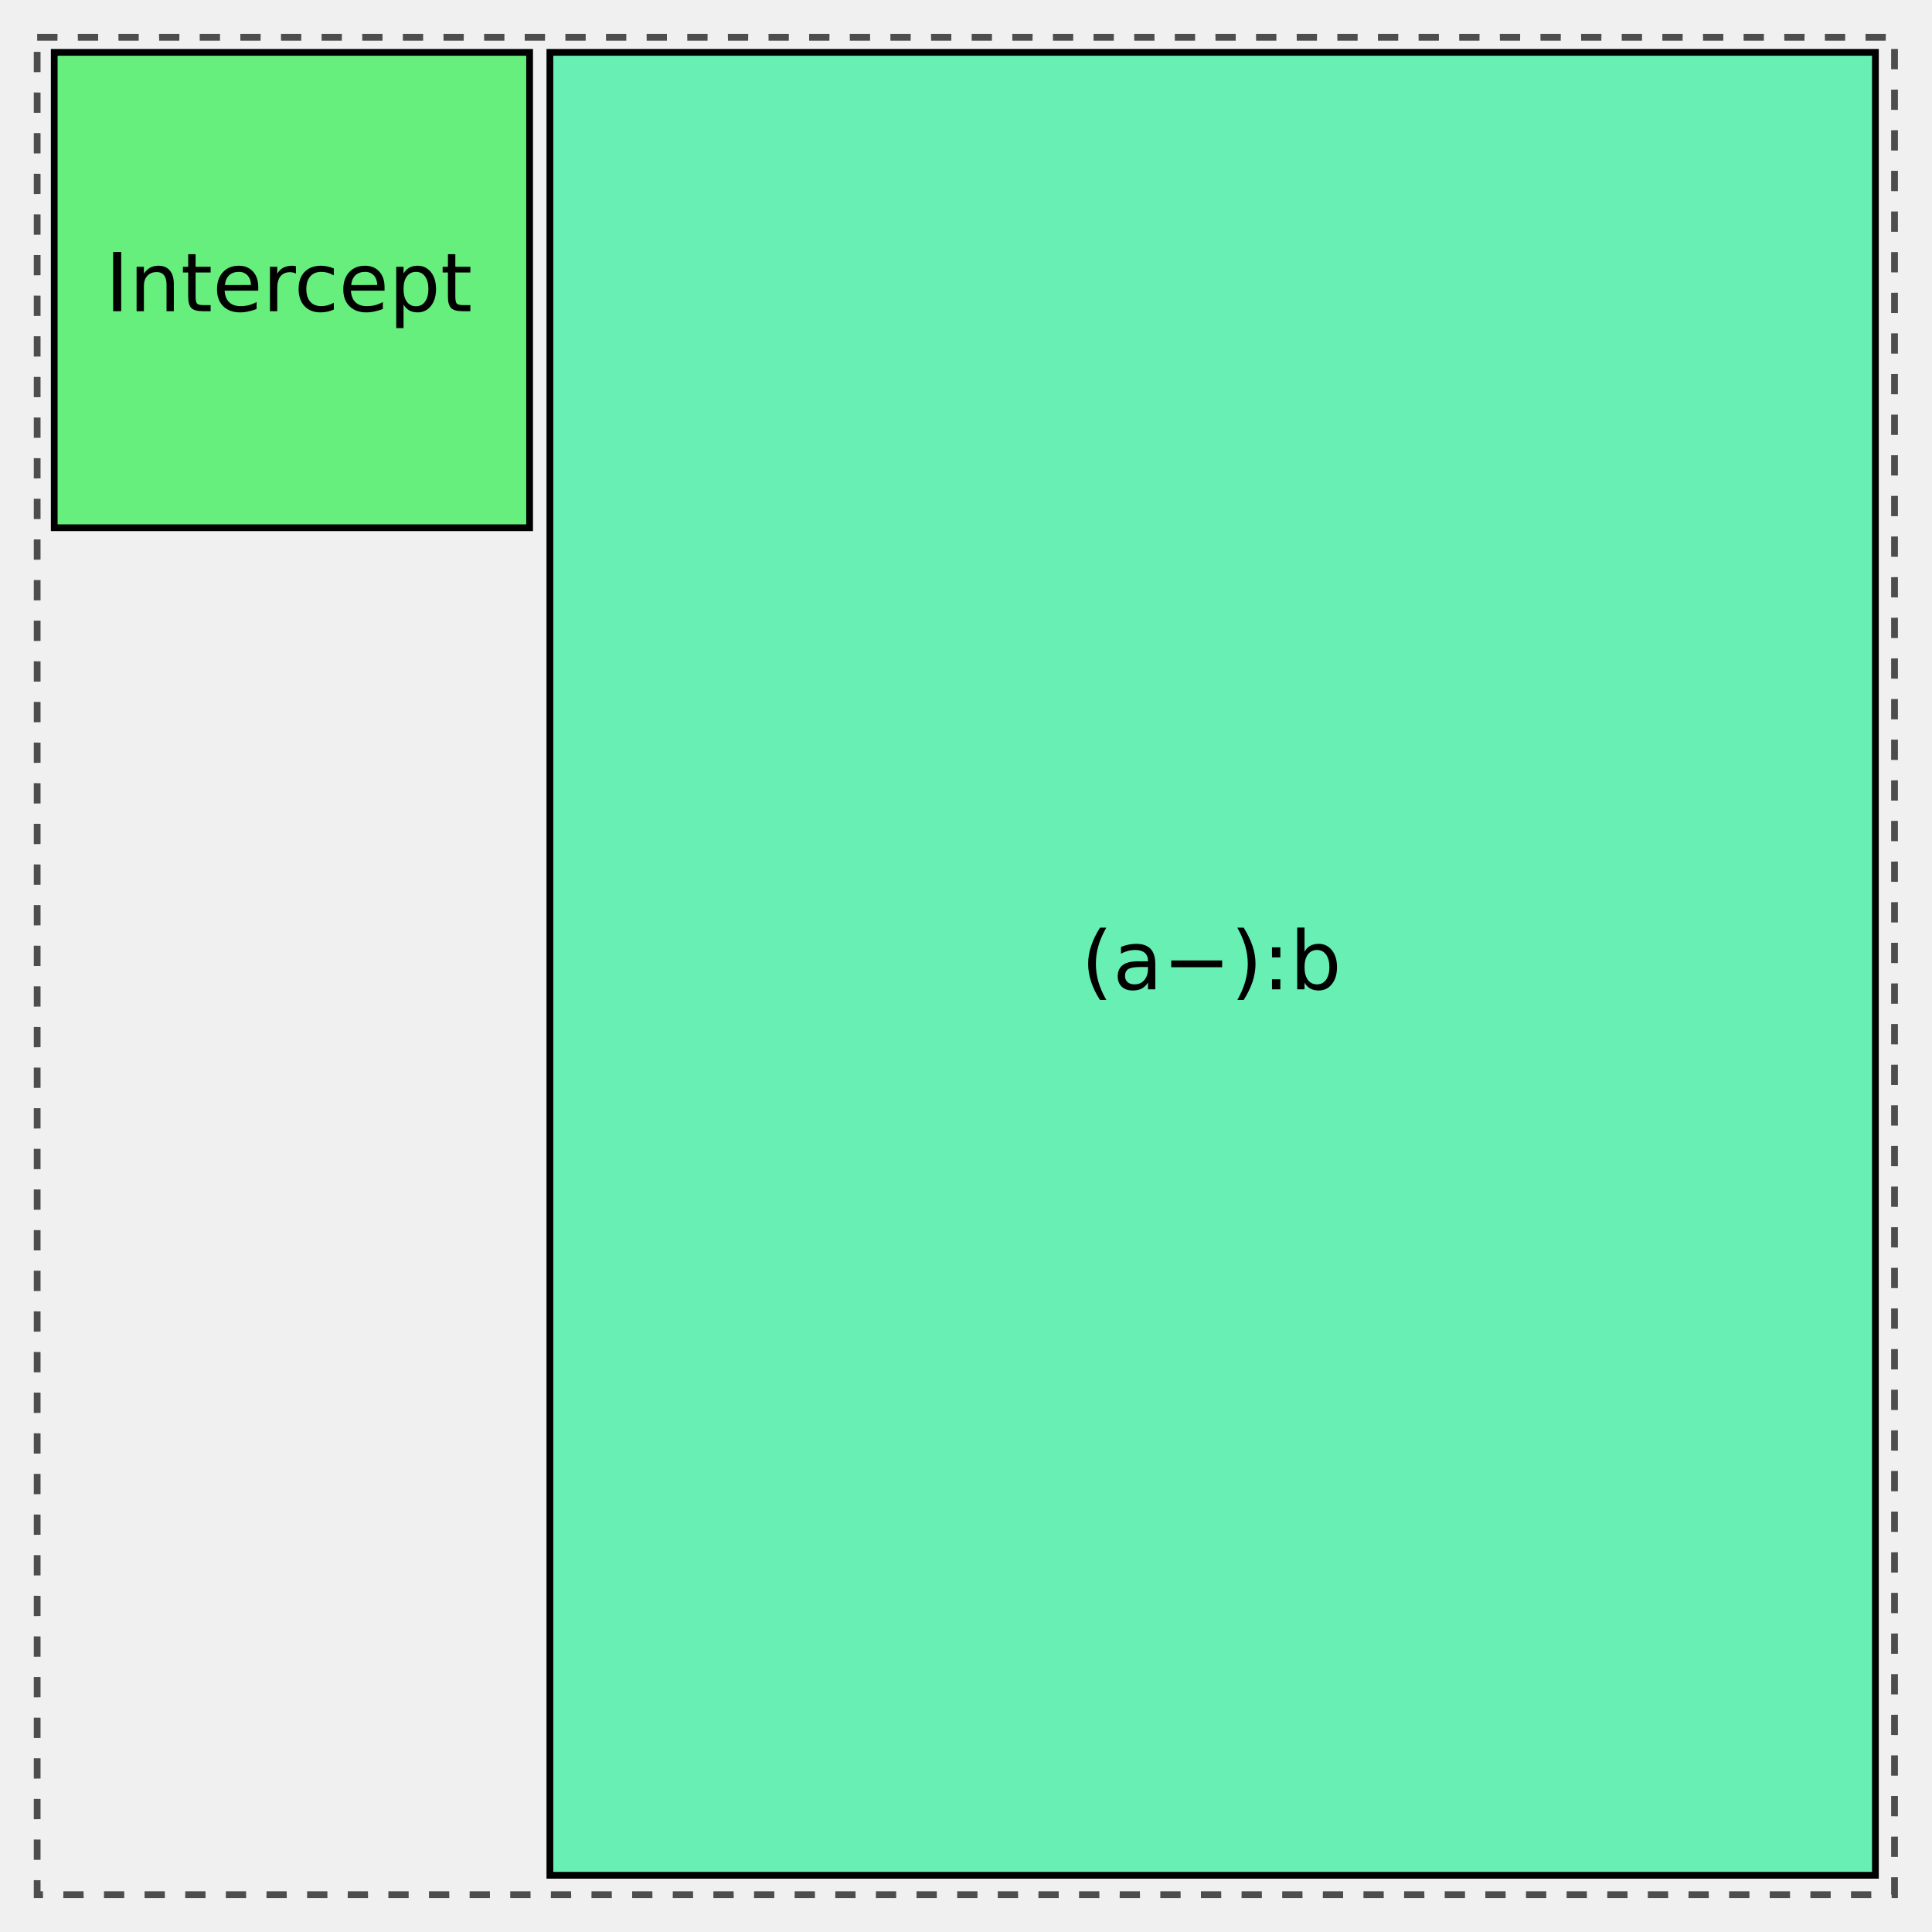
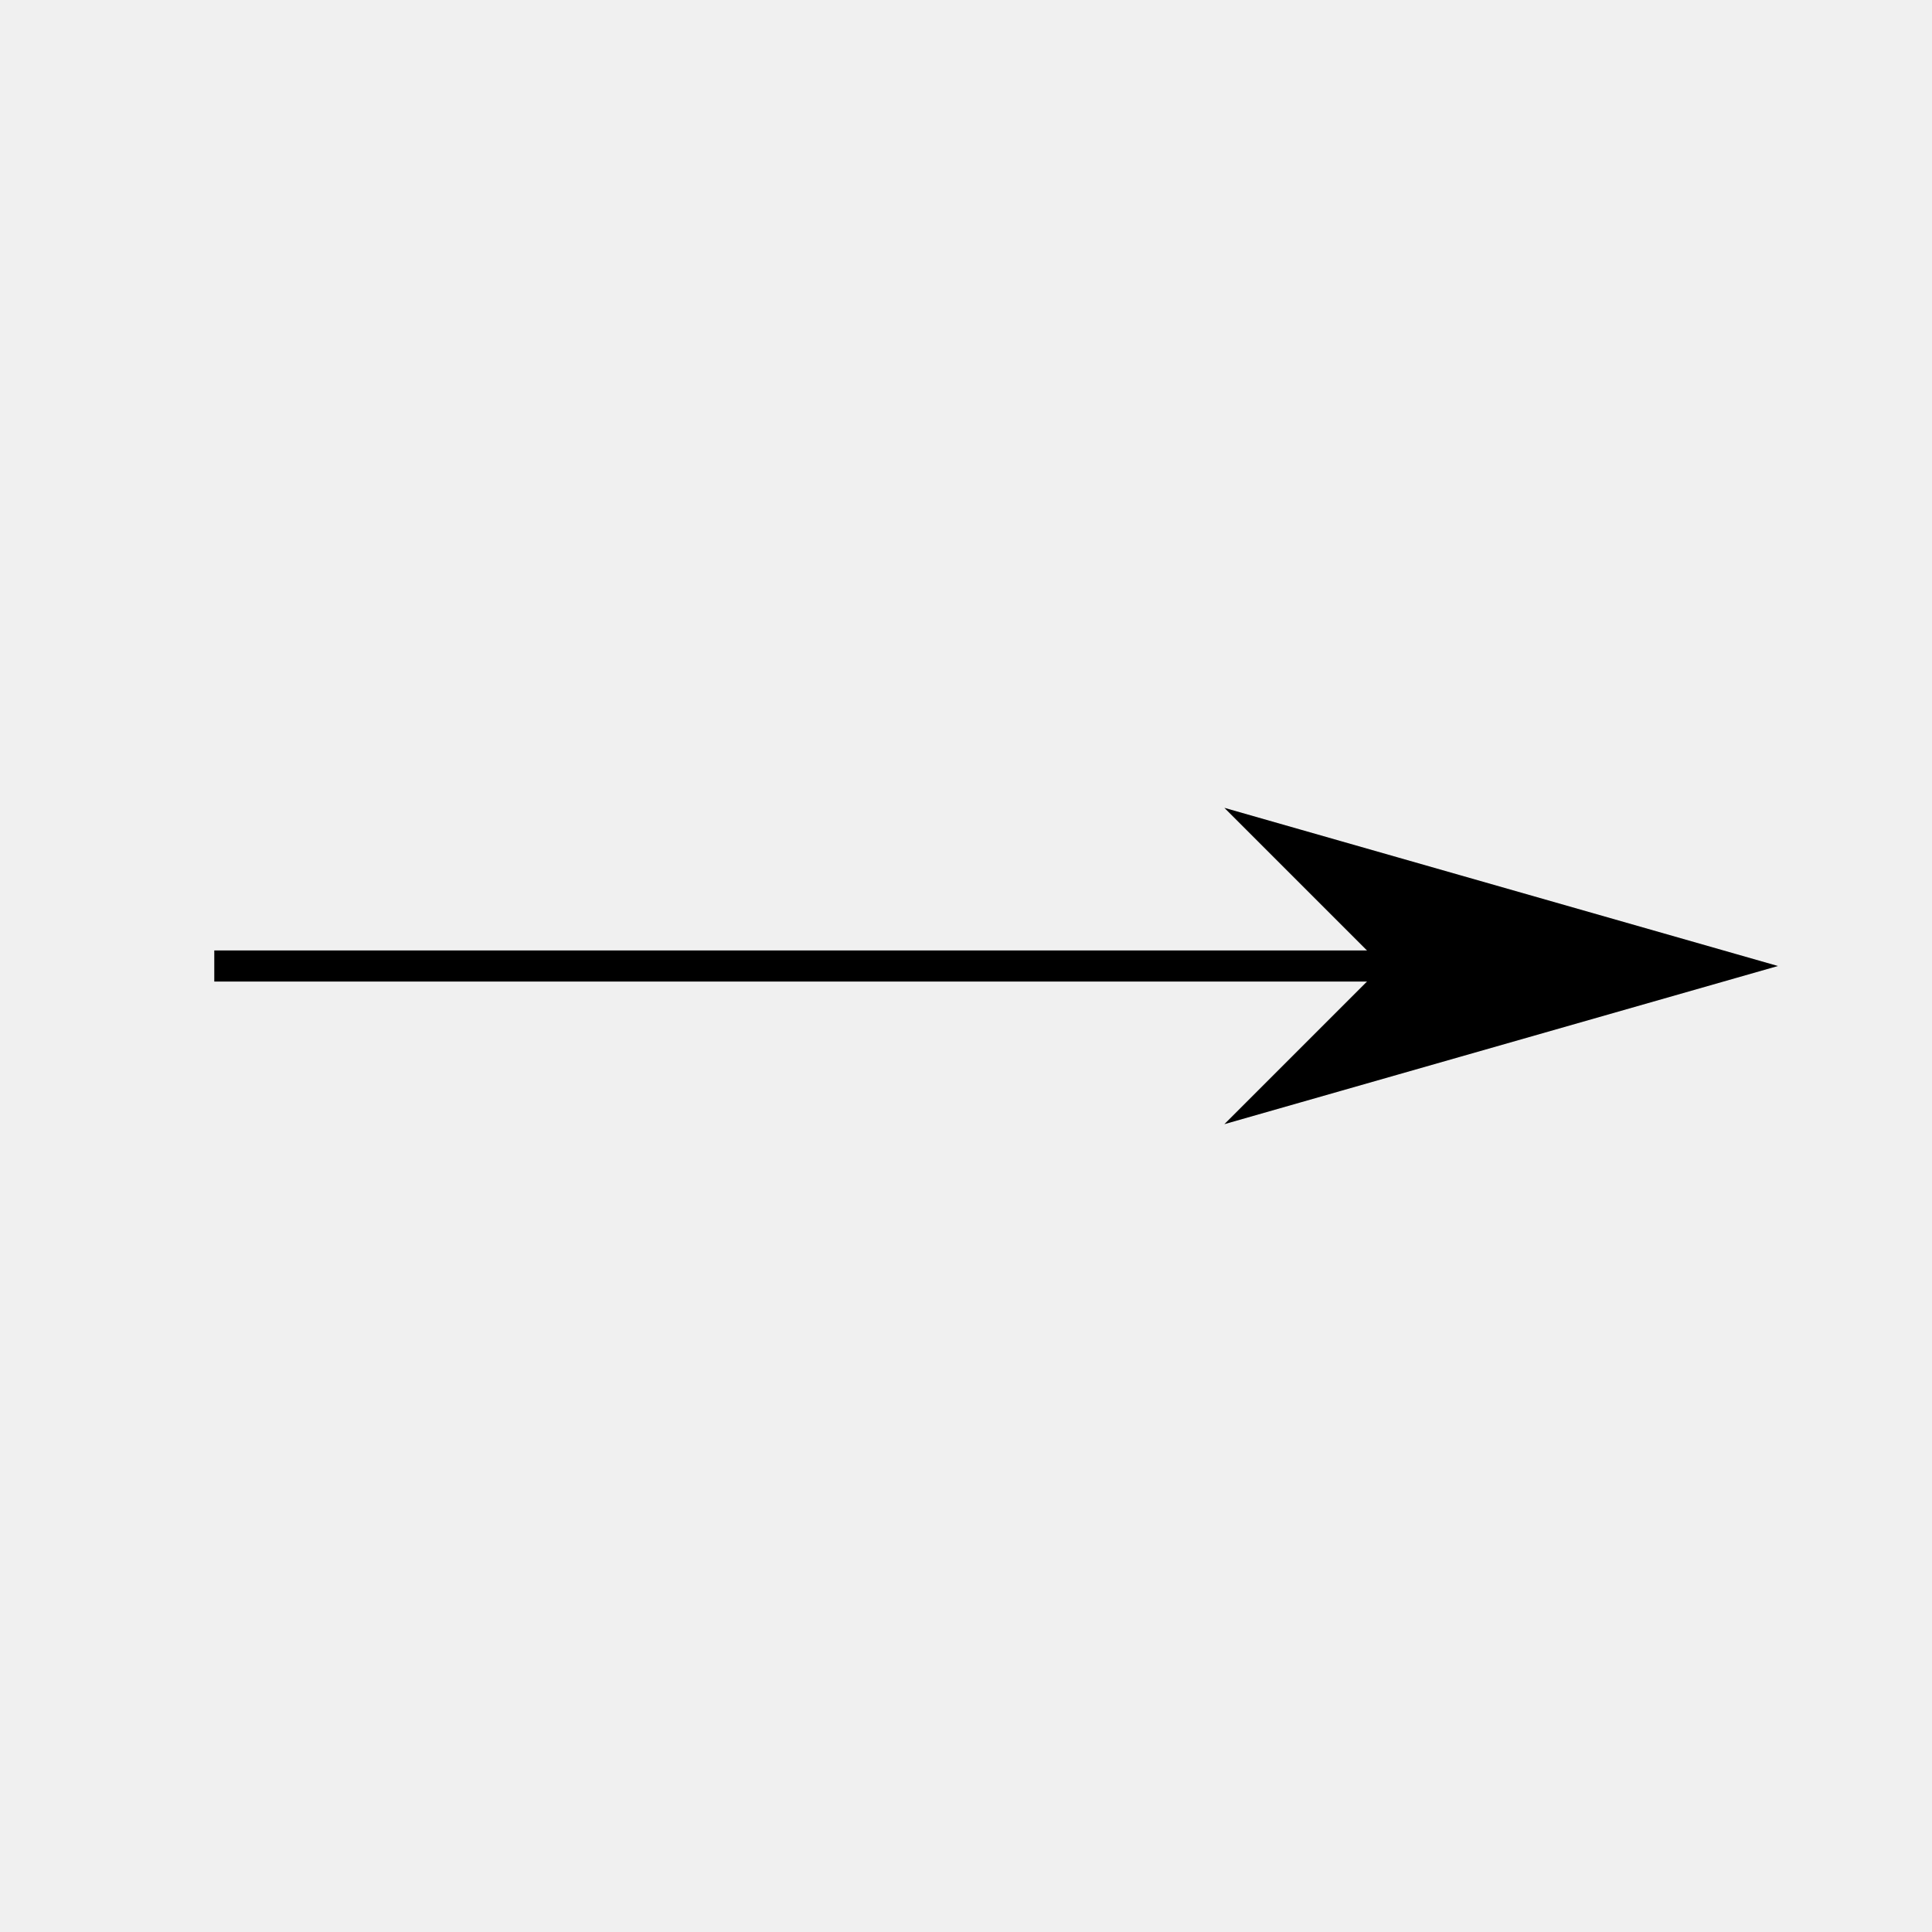
- <svg xmlns="http://www.w3.org/2000/svg" width="285.281" height="285.312" id="svg3030" version="1.1" style="enable-background:new">
+ <svg xmlns="http://www.w3.org/2000/svg" width="285.281" height="285.312" id="svg3030" version="1.1" style="display:inline;enable-background:new">
  <defs id="defs3032">
+     <marker orient="auto" refY="0.0" refX="0.0" id="Arrow1Lend" style="overflow:visible;">
+       <path id="path3879" d="M 0.0,0.0 L 5.0,-5.0 L -12.5,0.0 L 5.0,5.0 L 0.0,0.0 z " style="fill-rule:evenodd;stroke:#000000;stroke-width:1.0pt;marker-start:none;" transform="scale(0.8) rotate(180) translate(12.5,0)" />
+     </marker>
    <filter id="filter4414" color-interpolation-filters="sRGB">
      <feBlend mode="darken" in2="BackgroundImage" id="feBlend4416" />
    </filter>
    <filter id="filter4418" color-interpolation-filters="sRGB">
      <feBlend mode="darken" in2="BackgroundImage" id="feBlend4420" />
    </filter>
    <filter id="filter4422" color-interpolation-filters="sRGB">
      <feBlend mode="darken" in2="BackgroundImage" id="feBlend4424" />
    </filter>
    <filter id="filter4426" color-interpolation-filters="sRGB">
      <feBlend mode="darken" in2="BackgroundImage" id="feBlend4428" />
    </filter>
    <filter id="filter4430" color-interpolation-filters="sRGB">
      <feBlend mode="darken" in2="BackgroundImage" id="feBlend4432" />
    </filter>
    <filter id="filter4434" color-interpolation-filters="sRGB">
      <feBlend mode="darken" in2="BackgroundImage" id="feBlend4436" />
    </filter>
    <filter id="filter4438" color-interpolation-filters="sRGB">
      <feBlend mode="darken" in2="BackgroundImage" id="feBlend4440" />
    </filter>
    <filter id="filter4442" color-interpolation-filters="sRGB">
      <feBlend mode="darken" in2="BackgroundImage" id="feBlend4444" />
    </filter>
    <filter id="filter4446" color-interpolation-filters="sRGB">
      <feBlend mode="darken" in2="BackgroundImage" id="feBlend4448" />
    </filter>
    <filter id="filter4450" color-interpolation-filters="sRGB">
      <feBlend mode="darken" in2="BackgroundImage" id="feBlend4452" />
    </filter>
  </defs>
-   <g id="layer1" style="display:inline;filter:url(#filter4418)" transform="translate(-85.9375,-92.5625)">
+   <g id="layer1" style="display:none;filter:url(#filter4418)" transform="translate(-85.9375,-92.5625)">
    <rect style="fill:#ffffff;fill-opacity:1;fill-rule:nonzero;stroke:#4d4d4d;stroke-width:1;stroke-miterlimit:4;stroke-opacity:1;stroke-dasharray:3, 3;stroke-dashoffset:0" id="rect3040" width="274.286" height="274.286" x="91.429" y="98.076" ry="0" />
    <text xml:space="preserve" style="font-size:18px;font-style:normal;font-variant:normal;font-weight:normal;font-stretch:normal;line-height:125%;letter-spacing:0px;word-spacing:0px;fill:#000000;fill-opacity:1;stroke:none;font-family:DejaVu Sans;-inkscape-font-specification:DejaVu Sans" x="117.5" y="91.291" id="text3863">
      <tspan id="tspan3865" x="117.5" y="91.291" />
    </text>
    <g id="layer2" style="display:inline;filter:url(#filter4450)">
      <g style="display:inline" id="intercept">
        <rect y="100.293" x="93.944" height="70.206" width="70.206" id="rect3812" style="fill:#27e847;fill-opacity:0.703;stroke:#000000;stroke-opacity:1" />
-         <text id="text3818" y="138.522" x="101.476" style="font-size:18px;font-style:normal;font-variant:normal;font-weight:normal;font-stretch:normal;line-height:125%;letter-spacing:0px;word-spacing:0px;fill:#000000;fill-opacity:1;stroke:none;font-family:DejaVu Sans;-inkscape-font-specification:DejaVu Sans" xml:space="preserve">
-           <tspan style="font-size:12px" y="138.522" x="101.476" id="tspan3820">Intercept</tspan>
+         <text id="text3818" y="149.976" x="115.971" style="font-size:40px;font-style:normal;font-variant:normal;font-weight:normal;font-stretch:normal;text-align:start;line-height:125%;letter-spacing:0px;word-spacing:0px;writing-mode:lr-tb;text-anchor:start;fill:#000000;fill-opacity:1;stroke:none;font-family:DejaVu Sans;-inkscape-font-specification:DejaVu Sans" xml:space="preserve">
+           <tspan id="tspan5805" x="115.971" y="149.976">1</tspan>
        </text>
      </g>
    </g>
    <g id="layer5" style="display:none;filter:url(#filter4446)">
      <g style="display:inline" id="g4160">
-         <rect y="100.293" x="167.143" height="70.206" width="195.717" id="rect3812-6" style="fill:#2e29e8;fill-opacity:0.702;stroke:#000000;stroke-opacity:1" />
-         <text id="text3818-2" y="138.672" x="255.934" style="font-size:18px;font-style:normal;font-variant:normal;font-weight:normal;font-stretch:normal;line-height:125%;letter-spacing:0px;word-spacing:0px;fill:#000000;fill-opacity:1;stroke:none;font-family:DejaVu Sans;-inkscape-font-specification:DejaVu Sans" xml:space="preserve">
-           <tspan style="font-size:12px" y="138.672" x="255.934" id="tspan3820-2">a− </tspan>
-         </text>
-       </g>
-     </g>
-     <g style="display:none;filter:url(#filter4446)" id="g4456">
-       <g id="g4458" style="display:inline">
-         <rect style="color:#000000;fill:#e5e827;fill-opacity:0.703;fill-rule:nonzero;stroke:#000000;stroke-width:1;stroke-linecap:butt;stroke-linejoin:miter;stroke-miterlimit:4;stroke-opacity:1;stroke-dasharray:none;stroke-dashoffset:0;marker:none;visibility:visible;display:inline;overflow:visible;enable-background:accumulate" id="rect4460" width="195.717" height="70.206" x="167.143" y="100.293" />
-         <text xml:space="preserve" style="font-size:18px;font-style:normal;font-variant:normal;font-weight:normal;font-stretch:normal;line-height:125%;letter-spacing:0px;word-spacing:0px;fill:#000000;fill-opacity:1;stroke:none;font-family:DejaVu Sans;-inkscape-font-specification:DejaVu Sans" x="255.934" y="138.672" id="text4462">
-           <tspan id="tspan4464" x="255.934" y="138.672" style="font-size:12px">a− </tspan>
+         <rect y="100.293" x="171.295" height="70.206" width="191.565" id="rect3812-6" style="fill:#2e29e8;fill-opacity:0.702;stroke:#000000;stroke-opacity:1" />
+         <text id="text3818-2" y="146.314" x="236.853" style="font-size:40px;font-style:normal;font-variant:normal;font-weight:normal;font-stretch:normal;text-indent:0;text-align:start;text-decoration:none;line-height:125%;letter-spacing:0px;word-spacing:0px;text-transform:none;direction:ltr;block-progression:tb;writing-mode:lr-tb;text-anchor:start;baseline-shift:baseline;color:#000000;fill:#000000;fill-opacity:1;fill-rule:nonzero;stroke:none;marker:none;visibility:visible;display:inline;overflow:visible;enable-background:accumulate;font-family:DejaVu Sans;-inkscape-font-specification:DejaVu Sans" xml:space="preserve">
+           <tspan style="font-size:40px;font-style:normal;font-variant:normal;font-weight:normal;font-stretch:normal;text-indent:0;text-align:start;text-decoration:none;line-height:125%;letter-spacing:0px;word-spacing:0px;text-transform:none;direction:ltr;block-progression:tb;writing-mode:lr-tb;text-anchor:start;baseline-shift:baseline;color:#000000;fill:#000000;fill-opacity:1;fill-rule:nonzero;stroke:none;marker:none;visibility:visible;display:inline;overflow:visible;enable-background:accumulate;font-family:DejaVu Sans;-inkscape-font-specification:DejaVu Sans" y="146.314" x="236.853" id="tspan3820-2">a− </tspan>
        </text>
      </g>
    </g>
    <g id="layer3" style="display:none;filter:url(#filter4442)">
      <g id="g4170">
        <rect y="100.293" x="93.944" height="70.206" width="268.953" id="rect3812-6-2" style="fill:#2e29e8;fill-opacity:0.702;stroke:#000000;stroke-opacity:1;display:inline" />
-         <text id="text3818-2-5-0" y="138.672" x="224.381" style="font-size:18px;font-style:normal;font-variant:normal;font-weight:normal;font-stretch:normal;line-height:125%;letter-spacing:0px;word-spacing:0px;fill:#000000;fill-opacity:1;stroke:none;font-family:DejaVu Sans;-inkscape-font-specification:DejaVu Sans" xml:space="preserve">
-           <tspan style="font-size:12px" y="138.672" x="224.381" id="tspan3820-2-56-6">a </tspan>
+         <text id="text3818-2-5-0" y="146.314" x="214.954" style="font-size:40px;font-style:normal;font-variant:normal;font-weight:normal;font-stretch:normal;text-indent:0;text-align:start;text-decoration:none;line-height:125%;letter-spacing:0px;word-spacing:0px;text-transform:none;direction:ltr;block-progression:tb;writing-mode:lr-tb;text-anchor:start;baseline-shift:baseline;color:#000000;fill:#000000;fill-opacity:1;fill-rule:nonzero;stroke:none;marker:none;visibility:visible;display:inline;overflow:visible;enable-background:accumulate;font-family:DejaVu Sans;-inkscape-font-specification:DejaVu Sans" xml:space="preserve">
+           <tspan style="font-size:40px;font-style:normal;font-variant:normal;font-weight:normal;font-stretch:normal;text-indent:0;text-align:start;text-decoration:none;line-height:125%;letter-spacing:0px;word-spacing:0px;text-transform:none;direction:ltr;block-progression:tb;writing-mode:lr-tb;text-anchor:start;baseline-shift:baseline;color:#000000;fill:#000000;fill-opacity:1;fill-rule:nonzero;stroke:none;marker:none;visibility:visible;display:inline;overflow:visible;enable-background:accumulate;font-family:DejaVu Sans;-inkscape-font-specification:DejaVu Sans" y="146.314" x="214.954" id="tspan3820-2-56-6">a </tspan>
        </text>
      </g>
    </g>
    <g id="layer4" style="display:none;filter:url(#filter4438)">
      <g style="display:inline" id="g4021">
        <rect y="100.293" x="93.944" height="269.206" width="70.421" id="rect3812-67-1" style="fill:#e82727;fill-opacity:0.703;stroke:#000000;stroke-opacity:1" />
-         <text xml:space="preserve" style="font-size:18px;font-style:normal;font-variant:normal;font-weight:normal;font-stretch:normal;line-height:125%;letter-spacing:0px;word-spacing:0px;fill:#000000;fill-opacity:1;stroke:none;font-family:DejaVu Sans;-inkscape-font-specification:DejaVu Sans" x="124.801" y="239.37" id="text3818-2-5">
-           <tspan id="tspan3820-2-56" x="124.801" y="239.37" style="font-size:12px">b </tspan>
+         <text xml:space="preserve" style="font-size:40px;font-style:normal;font-variant:normal;font-weight:normal;font-stretch:normal;text-indent:0;text-align:start;text-decoration:none;line-height:125%;letter-spacing:0px;word-spacing:0px;text-transform:none;direction:ltr;block-progression:tb;writing-mode:lr-tb;text-anchor:start;baseline-shift:baseline;color:#000000;fill:#000000;fill-opacity:1;fill-rule:nonzero;stroke:none;marker:none;visibility:visible;display:inline;overflow:visible;enable-background:accumulate;font-family:DejaVu Sans;-inkscape-font-specification:DejaVu Sans" x="114.643" y="249.808" id="text3818-2-5">
+           <tspan id="tspan3820-2-56" x="114.643" y="249.808" style="font-size:40px;font-style:normal;font-variant:normal;font-weight:normal;font-stretch:normal;text-indent:0;text-align:start;text-decoration:none;line-height:125%;letter-spacing:0px;word-spacing:0px;text-transform:none;direction:ltr;block-progression:tb;writing-mode:lr-tb;text-anchor:start;baseline-shift:baseline;color:#000000;fill:#000000;fill-opacity:1;fill-rule:nonzero;stroke:none;marker:none;visibility:visible;display:inline;overflow:visible;enable-background:accumulate;font-family:DejaVu Sans;-inkscape-font-specification:DejaVu Sans">b </tspan>
        </text>
      </g>
    </g>
    <g id="layer8" style="display:none;filter:url(#filter4434)">
      <g style="display:inline" id="g3983">
-         <rect y="173.434" x="93.944" height="196.065" width="70.421" id="rect3812-67" style="fill:#e82727;fill-opacity:0.703;stroke:#000000;stroke-opacity:1" />
-         <text id="text3818-2-1" y="275.94" x="119.774" style="font-size:18px;font-style:normal;font-variant:normal;font-weight:normal;font-stretch:normal;line-height:125%;letter-spacing:0px;word-spacing:0px;fill:#000000;fill-opacity:1;stroke:none;font-family:DejaVu Sans;-inkscape-font-specification:DejaVu Sans" xml:space="preserve">
-           <tspan style="font-size:12px" y="275.94" x="119.774" id="tspan3820-2-5">b− </tspan>
+         <rect y="177.161" x="93.944" height="192.338" width="70.421" id="rect3812-67" style="fill:#e82727;fill-opacity:0.703;stroke:#000000;stroke-opacity:1" />
+         <text id="text3818-2-1" y="288.242" x="99.885" style="font-size:40px;font-style:normal;font-variant:normal;font-weight:normal;font-stretch:normal;text-indent:0;text-align:start;text-decoration:none;line-height:125%;letter-spacing:0px;word-spacing:0px;text-transform:none;direction:ltr;block-progression:tb;writing-mode:lr-tb;text-anchor:start;baseline-shift:baseline;color:#000000;fill:#000000;fill-opacity:1;fill-rule:nonzero;stroke:none;marker:none;visibility:visible;display:inline;overflow:visible;enable-background:accumulate;font-family:DejaVu Sans;-inkscape-font-specification:DejaVu Sans" xml:space="preserve">
+           <tspan style="font-size:40px;font-style:normal;font-variant:normal;font-weight:normal;font-stretch:normal;text-indent:0;text-align:start;text-decoration:none;line-height:125%;letter-spacing:0px;word-spacing:0px;text-transform:none;direction:ltr;block-progression:tb;writing-mode:lr-tb;text-anchor:start;baseline-shift:baseline;color:#000000;fill:#000000;fill-opacity:1;fill-rule:nonzero;stroke:none;marker:none;visibility:visible;display:inline;overflow:visible;enable-background:accumulate;font-family:DejaVu Sans;-inkscape-font-specification:DejaVu Sans" y="288.242" x="99.885" id="tspan3820-2-5">b− </tspan>
+         </text>
+       </g>
+     </g>
+     <g style="display:inline;filter:url(#filter4434)" id="g6604">
+       <g id="g6606" style="display:inline">
+         <rect style="color:#000000;fill:#e5e827;fill-opacity:0.703;fill-rule:nonzero;stroke:#000000;stroke-width:1;stroke-linecap:butt;stroke-linejoin:miter;stroke-miterlimit:4;stroke-opacity:1;stroke-dasharray:none;stroke-dashoffset:0;marker:none;visibility:visible;display:inline;overflow:visible;enable-background:accumulate" id="rect6608" width="70.421" height="192.338" x="93.944" y="177.161" />
+         <text xml:space="preserve" style="font-size:40px;font-style:normal;font-variant:normal;font-weight:normal;font-stretch:normal;text-indent:0;text-align:start;text-decoration:none;line-height:125%;letter-spacing:0px;word-spacing:0px;text-transform:none;direction:ltr;block-progression:tb;writing-mode:lr-tb;text-anchor:start;baseline-shift:baseline;color:#000000;fill:#000000;fill-opacity:1;fill-rule:nonzero;stroke:none;marker:none;visibility:visible;display:inline;overflow:visible;enable-background:accumulate;font-family:DejaVu Sans;-inkscape-font-specification:DejaVu Sans" x="99.885" y="288.242" id="text6610">
+           <tspan id="tspan6612" x="99.885" y="288.242" style="font-size:40px;font-style:normal;font-variant:normal;font-weight:normal;font-stretch:normal;text-indent:0;text-align:start;text-decoration:none;line-height:125%;letter-spacing:0px;word-spacing:0px;text-transform:none;direction:ltr;block-progression:tb;writing-mode:lr-tb;text-anchor:start;baseline-shift:baseline;color:#000000;fill:#000000;fill-opacity:1;fill-rule:nonzero;stroke:none;marker:none;visibility:visible;display:inline;overflow:visible;enable-background:accumulate;font-family:DejaVu Sans;-inkscape-font-specification:DejaVu Sans">b− </tspan>
        </text>
      </g>
    </g>
    <g id="layer9" style="display:none;filter:url(#filter4430)">
      <g transform="translate(3.6503906e-6,1.3623048e-6)" style="display:inline" id="g3988-8">
        <rect y="100.293" x="93.944" height="269.206" width="268.953" id="rect3812-3" style="fill:#e827e5;fill-opacity:0.703;stroke:#000000;stroke-opacity:1" />
-         <text id="text3818-9" y="239.37" x="218.873" style="font-size:18px;font-style:normal;font-variant:normal;font-weight:normal;font-stretch:normal;line-height:125%;letter-spacing:0px;word-spacing:0px;fill:#000000;fill-opacity:1;stroke:none;font-family:DejaVu Sans;-inkscape-font-specification:DejaVu Sans" xml:space="preserve">
-           <tspan style="font-size:12px" y="239.37" x="218.873" id="tspan3820-6">a:b</tspan>
+         <text id="text3818-9" y="249.808" x="196.595" style="font-size:40px;font-style:normal;font-variant:normal;font-weight:normal;font-stretch:normal;text-indent:0;text-align:start;text-decoration:none;line-height:125%;letter-spacing:0px;word-spacing:0px;text-transform:none;direction:ltr;block-progression:tb;writing-mode:lr-tb;text-anchor:start;baseline-shift:baseline;color:#000000;fill:#000000;fill-opacity:1;fill-rule:nonzero;stroke:none;marker:none;visibility:visible;display:inline;overflow:visible;enable-background:accumulate;font-family:DejaVu Sans;-inkscape-font-specification:DejaVu Sans" xml:space="preserve">
+           <tspan style="font-size:40px;font-style:normal;font-variant:normal;font-weight:normal;font-stretch:normal;text-indent:0;text-align:start;text-decoration:none;line-height:125%;letter-spacing:0px;word-spacing:0px;text-transform:none;direction:ltr;block-progression:tb;writing-mode:lr-tb;text-anchor:start;baseline-shift:baseline;color:#000000;fill:#000000;fill-opacity:1;fill-rule:nonzero;stroke:none;marker:none;visibility:visible;display:inline;overflow:visible;enable-background:accumulate;font-family:DejaVu Sans;-inkscape-font-specification:DejaVu Sans" y="249.808" x="196.595" id="tspan3820-6">a:b</tspan>
        </text>
      </g>
    </g>
    <g id="layer10" style="display:none;filter:url(#filter4426)">
      <g transform="translate(3.6503906e-6,-2.1855469e-5)" style="display:inline" id="g3988-8-5">
-         <rect y="173.434" x="167.143" height="196.065" width="195.754" id="rect3812-3-3" style="fill:#bd27e8;fill-opacity:0.703;stroke:#000000;stroke-opacity:1" />
-         <text id="text3818-9-4" y="275.234" x="236.078" style="font-size:18px;font-style:normal;font-variant:normal;font-weight:normal;font-stretch:normal;line-height:125%;letter-spacing:0px;word-spacing:0px;fill:#000000;fill-opacity:1;stroke:none;font-family:DejaVu Sans;-inkscape-font-specification:DejaVu Sans" xml:space="preserve">
-           <tspan style="font-size:12px;fill:#000000;fill-opacity:1" y="275.234" x="236.078" id="tspan3820-6-4">(a−):(b−)</tspan>
+         <rect y="177.161" x="171.295" height="192.338" width="191.603" id="rect3812-3-3" style="fill:#bd27e8;fill-opacity:0.703;stroke:#000000;stroke-opacity:1" />
+         <text id="text3818-9-4" y="285.888" x="172.764" style="font-size:40px;font-style:normal;font-variant:normal;font-weight:normal;font-stretch:normal;text-indent:0;text-align:start;text-decoration:none;line-height:125%;letter-spacing:0px;word-spacing:0px;text-transform:none;direction:ltr;block-progression:tb;writing-mode:lr-tb;text-anchor:start;baseline-shift:baseline;color:#000000;fill:#000000;fill-opacity:1;fill-rule:nonzero;stroke:none;marker:none;visibility:visible;display:inline;overflow:visible;enable-background:accumulate;font-family:DejaVu Sans;-inkscape-font-specification:DejaVu Sans" xml:space="preserve">
+           <tspan style="font-size:40px;font-style:normal;font-variant:normal;font-weight:normal;font-stretch:normal;text-indent:0;text-align:start;text-decoration:none;line-height:125%;letter-spacing:0px;word-spacing:0px;text-transform:none;direction:ltr;block-progression:tb;writing-mode:lr-tb;text-anchor:start;baseline-shift:baseline;color:#000000;fill:#000000;fill-opacity:1;fill-rule:nonzero;stroke:none;marker:none;visibility:visible;display:inline;overflow:visible;enable-background:accumulate;font-family:DejaVu Sans;-inkscape-font-specification:DejaVu Sans" y="285.888" x="172.764" id="tspan3820-6-4" dx="7.143 -3.571 0 -5.714 0 0 -3.571 0 -5.714">(a−):(b−)</tspan>
        </text>
      </g>
    </g>
    <g id="layer11" style="display:inline;filter:url(#filter4422)">
      <g transform="translate(-3.8867187e-5,-2.690918e-5)" style="display:inline" id="background">
-         <rect y="100.293" x="167.143" height="269.206" width="195.754" id="rect3812-3-3-7" style="fill:#27e894;fill-opacity:0.703;stroke:#000000;stroke-opacity:1" />
-         <text id="text3818-9-4-7" y="238.664" x="245.602" style="font-size:18px;font-style:normal;font-variant:normal;font-weight:normal;font-stretch:normal;line-height:125%;letter-spacing:0px;word-spacing:0px;fill:#000000;fill-opacity:1;stroke:none;font-family:DejaVu Sans;-inkscape-font-specification:DejaVu Sans" xml:space="preserve">
-           <tspan style="font-size:12px;fill:#000000;fill-opacity:1" y="238.664" x="245.602" id="tspan3820-6-4-9">(a−):b</tspan>
+         <rect y="100.293" x="171.295" height="269.206" width="191.603" id="rect3812-3-3-7" style="color:#000000;fill:#e5e827;fill-opacity:0.703;fill-rule:nonzero;stroke:#000000;stroke-width:1;stroke-linecap:butt;stroke-linejoin:miter;stroke-miterlimit:4;stroke-opacity:1;stroke-dasharray:none;stroke-dashoffset:0;marker:none;visibility:visible;display:inline;overflow:visible;enable-background:accumulate" />
+         <text id="text3818-9-4-7" y="247.455" x="203.084" style="font-size:40px;font-style:normal;font-variant:normal;font-weight:normal;font-stretch:normal;text-indent:0;text-align:start;text-decoration:none;line-height:125%;letter-spacing:0px;word-spacing:0px;text-transform:none;direction:ltr;block-progression:tb;writing-mode:lr-tb;text-anchor:start;baseline-shift:baseline;color:#000000;fill:#000000;fill-opacity:1;fill-rule:nonzero;stroke:none;marker:none;visibility:visible;display:inline;overflow:visible;enable-background:accumulate;font-family:DejaVu Sans;-inkscape-font-specification:DejaVu Sans" xml:space="preserve">
+           <tspan style="font-size:40px;font-style:normal;font-variant:normal;font-weight:normal;font-stretch:normal;text-indent:0;text-align:start;text-decoration:none;line-height:125%;letter-spacing:0px;word-spacing:0px;text-transform:none;direction:ltr;block-progression:tb;writing-mode:lr-tb;text-anchor:start;baseline-shift:baseline;color:#000000;fill:#000000;fill-opacity:1;fill-rule:nonzero;stroke:none;marker:none;visibility:visible;display:inline;overflow:visible;enable-background:accumulate;font-family:DejaVu Sans;-inkscape-font-specification:DejaVu Sans" y="247.455" x="203.084" id="tspan3820-6-4-9" dx="3.571 -3.571 0 -5">(a−):b</tspan>
        </text>
      </g>
    </g>
    <g id="layer12" style="display:none;filter:url(#filter4414)">
      <g transform="translate(-3.8867188e-5,-2.1855469e-5)" style="display:inline" id="g3988-8-5-4">
-         <rect y="173.434" x="93.944" height="196.065" width="268.953" id="rect3812-3-3-3" style="fill:#e5e827;fill-opacity:0.703;stroke:#000000;stroke-opacity:1" />
-         <text id="text3818-9-4-4" y="275.234" x="209.349" style="font-size:18px;font-style:normal;font-variant:normal;font-weight:normal;font-stretch:normal;line-height:125%;letter-spacing:0px;word-spacing:0px;fill:#000000;fill-opacity:1;stroke:none;font-family:DejaVu Sans;-inkscape-font-specification:DejaVu Sans" xml:space="preserve">
-           <tspan style="font-size:12px;fill:#000000;fill-opacity:1" y="275.234" x="209.349" id="tspan3820-6-4-8">a:(b−)</tspan>
+         <rect y="177.161" x="93.944" height="192.338" width="268.953" id="rect3812-3-3-3" style="color:#000000;fill:#28e894;fill-opacity:0.702;fill-rule:nonzero;stroke:#000000;stroke-width:1;stroke-linecap:butt;stroke-linejoin:miter;stroke-miterlimit:4;stroke-opacity:1;stroke-dasharray:none;stroke-dashoffset:0;marker:none;visibility:visible;display:inline;overflow:visible;enable-background:accumulate" />
+         <text id="text3818-9-4-4" y="285.888" x="165.561" style="font-size:40px;font-style:normal;font-variant:normal;font-weight:normal;font-stretch:normal;text-indent:0;text-align:start;text-decoration:none;line-height:125%;letter-spacing:0px;word-spacing:0px;text-transform:none;direction:ltr;block-progression:tb;writing-mode:lr-tb;text-anchor:start;baseline-shift:baseline;color:#000000;fill:#000000;fill-opacity:1;fill-rule:nonzero;stroke:none;marker:none;visibility:visible;display:inline;overflow:visible;enable-background:accumulate;font-family:DejaVu Sans;-inkscape-font-specification:DejaVu Sans" xml:space="preserve">
+           <tspan style="font-size:40px;font-style:normal;font-variant:normal;font-weight:normal;font-stretch:normal;text-indent:0;text-align:start;text-decoration:none;line-height:125%;letter-spacing:0px;word-spacing:0px;text-transform:none;direction:ltr;block-progression:tb;writing-mode:lr-tb;text-anchor:start;baseline-shift:baseline;color:#000000;fill:#000000;fill-opacity:1;fill-rule:nonzero;stroke:none;marker:none;visibility:visible;display:inline;overflow:visible;enable-background:accumulate;font-family:DejaVu Sans;-inkscape-font-specification:DejaVu Sans" y="285.888" x="165.561" id="tspan3820-6-4-8" dx="3.571 0 0 -3.571 0 -5">a:(b−)</tspan>
        </text>
      </g>
    </g>
+     <text xml:space="preserve" style="font-size:40px;font-style:normal;font-variant:normal;font-weight:normal;font-stretch:normal;text-align:start;line-height:125%;letter-spacing:0px;word-spacing:0px;writing-mode:lr-tb;text-anchor:start;fill:#000000;fill-opacity:1;stroke:none;font-family:DejaVu Sans;-inkscape-font-specification:DejaVu Sans" x="-165.491" y="200.018" id="text5882">
+       <tspan id="tspan5884" x="-165.491" y="200.018" style="font-size:20px;font-style:normal;font-variant:normal;font-weight:normal;font-stretch:normal;text-align:start;line-height:125%;writing-mode:lr-tb;text-anchor:start;font-family:DejaVu Sans;-inkscape-font-specification:DejaVu Sans">Export settings:</tspan>
+       <tspan x="-165.491" y="225.018" style="font-size:20px;font-style:normal;font-variant:normal;font-weight:normal;font-stretch:normal;text-align:start;line-height:125%;writing-mode:lr-tb;text-anchor:start;font-family:DejaVu Sans;-inkscape-font-specification:DejaVu Sans" id="tspan5886">  Width: 150 px</tspan>
+       <tspan x="-165.491" y="250.018" style="font-size:20px;font-style:normal;font-variant:normal;font-weight:normal;font-stretch:normal;text-align:start;line-height:125%;writing-mode:lr-tb;text-anchor:start;font-family:DejaVu Sans;-inkscape-font-specification:DejaVu Sans" id="tspan5888">  Export area: Page</tspan>
+     </text>
+   </g>
+   <g id="layer6" style="display:none">
+     <path style="fill:none;stroke:#ff3939;stroke-width:4.8;stroke-linecap:square;stroke-linejoin:miter;stroke-miterlimit:4;stroke-opacity:0.846;stroke-dasharray:none;marker-end:none;display:inline;filter:url(#filter4446);enable-background:new" d="m 85.357,7.731 0,3.929 7.48e-4,72.939 0,0.199 -77.351,0 0,192.139 268.953,0 0,-269.206 z" id="path5904" />
+   </g>
+   <g id="layer13">
+     <path id="path3069-5" d="m 31.644,142.656 221.993,0" style="fill:none;stroke:#000000;stroke-width:4.6;stroke-linecap:butt;stroke-linejoin:bevel;stroke-miterlimit:4;stroke-opacity:1;stroke-dasharray:none;marker-end:url(#Arrow1Lend);display:inline;enable-background:new" />
  </g>
</svg>
